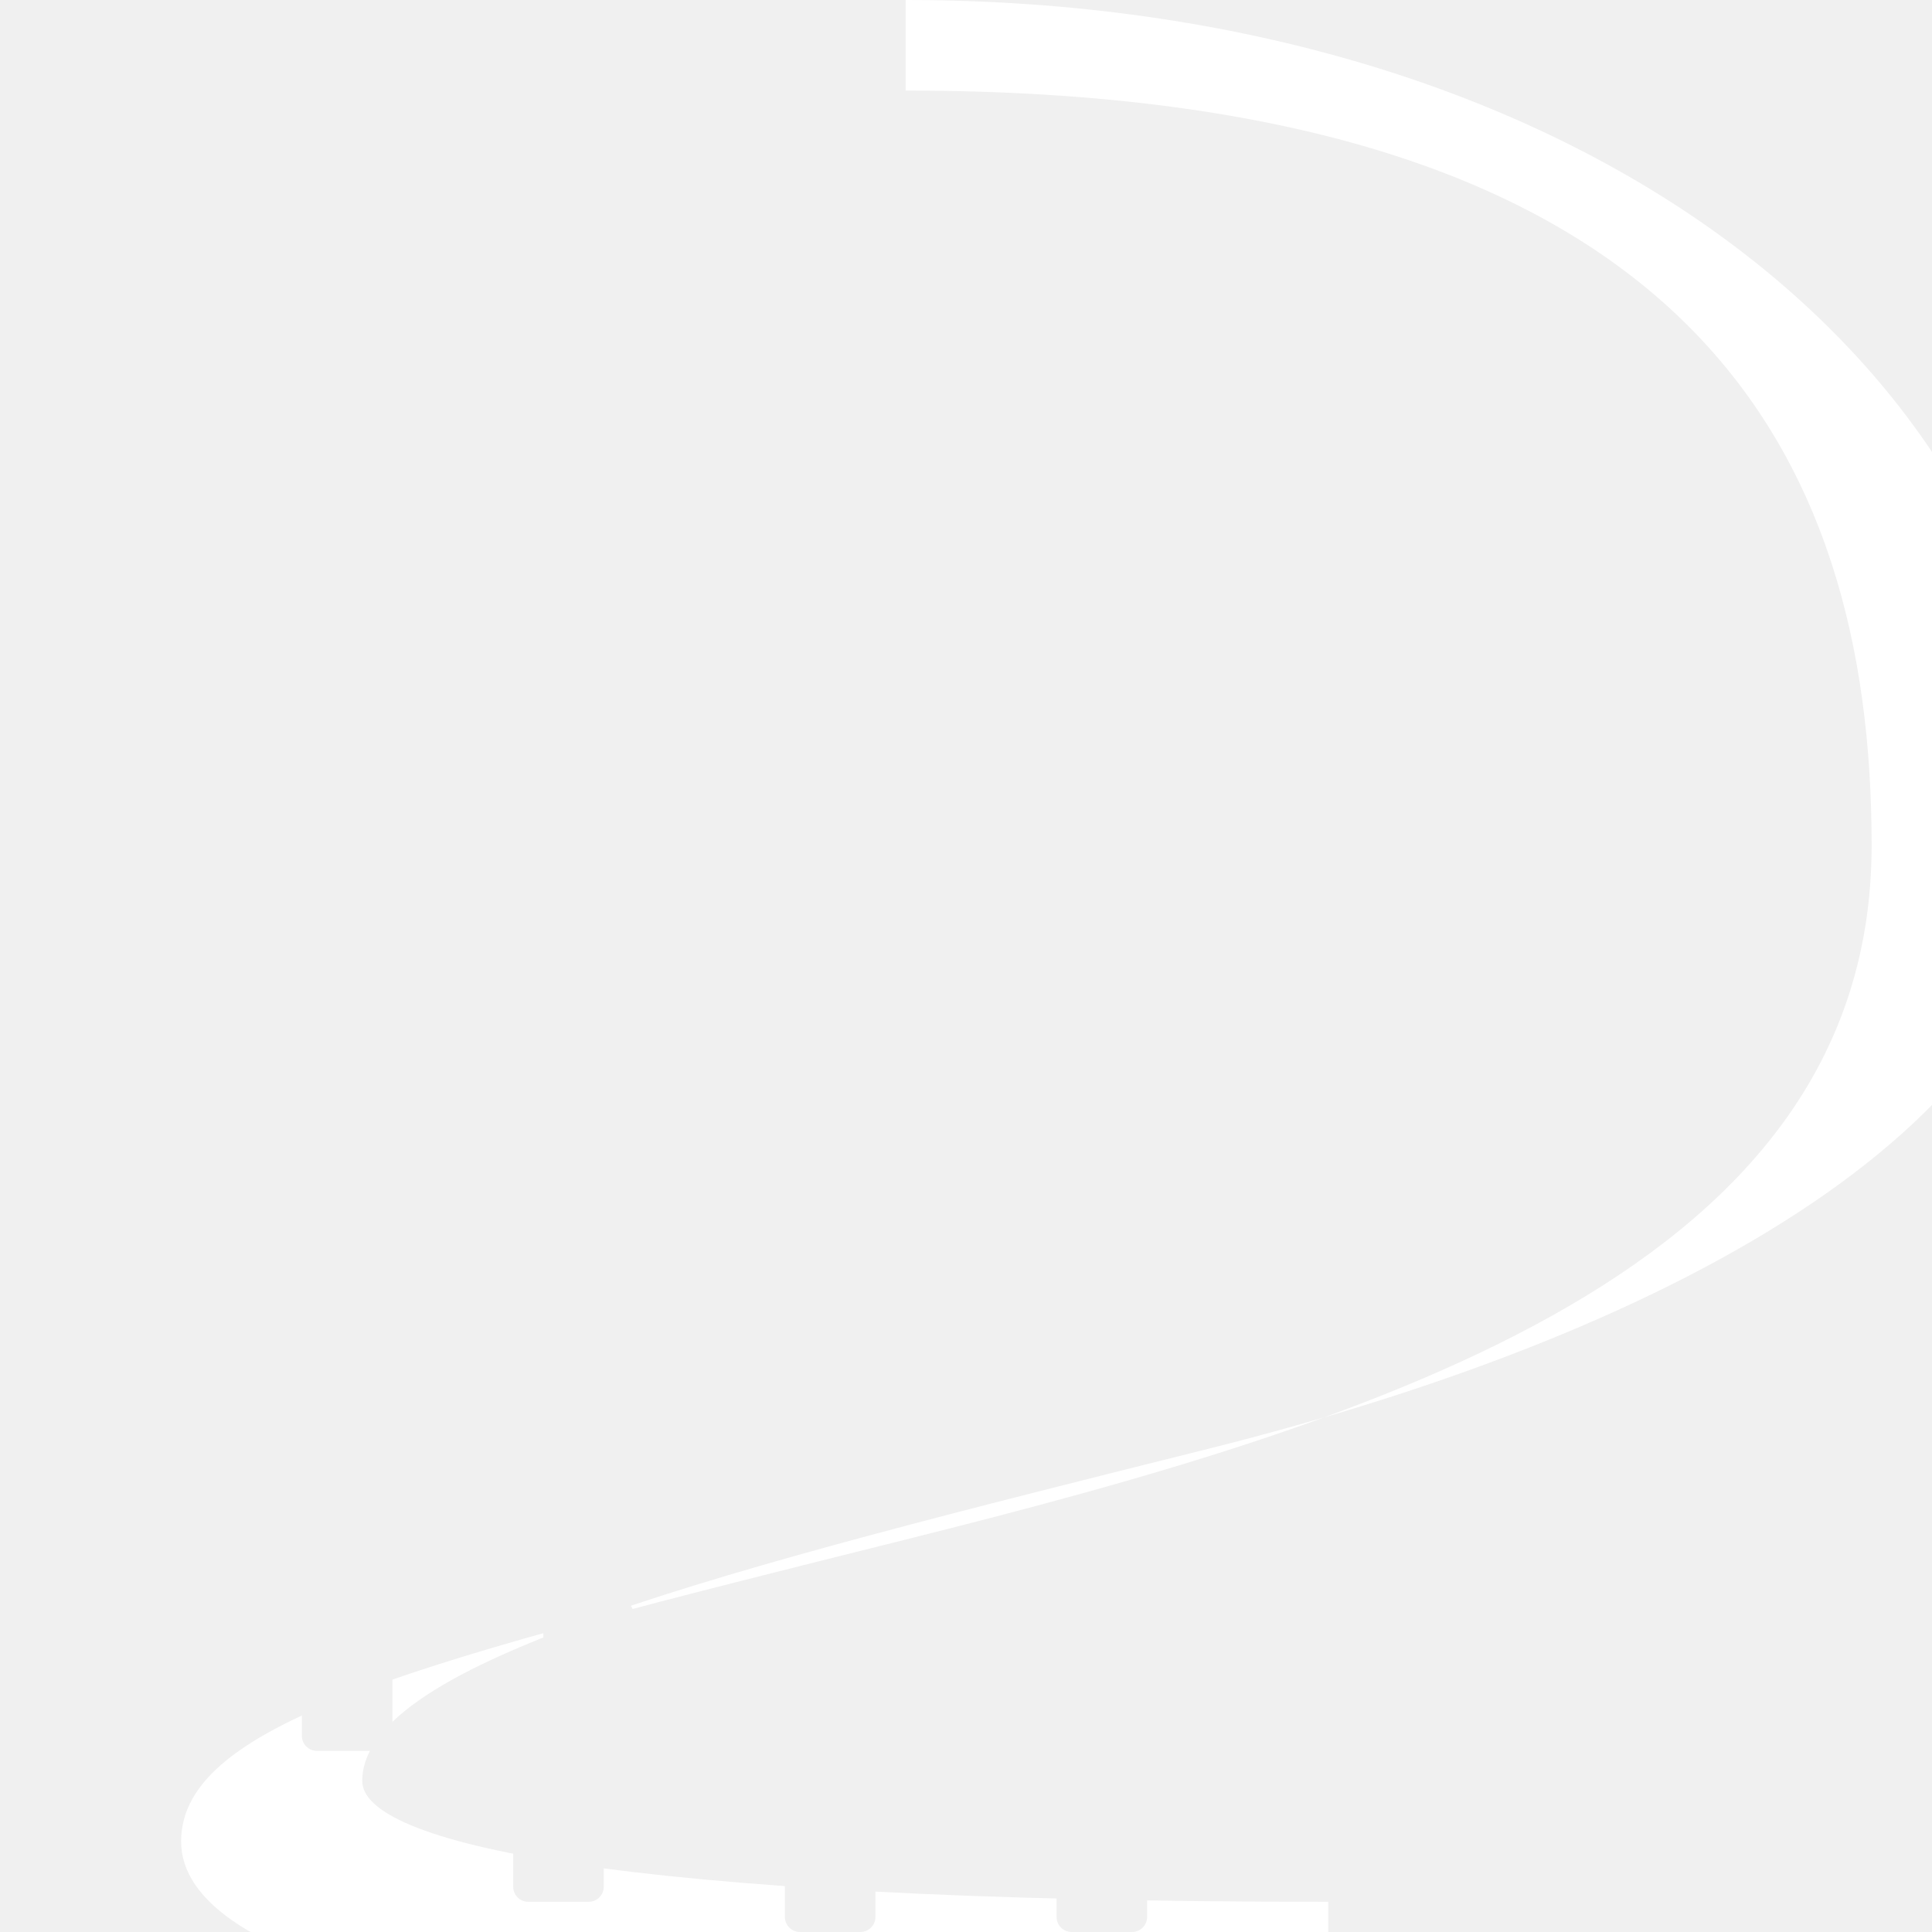
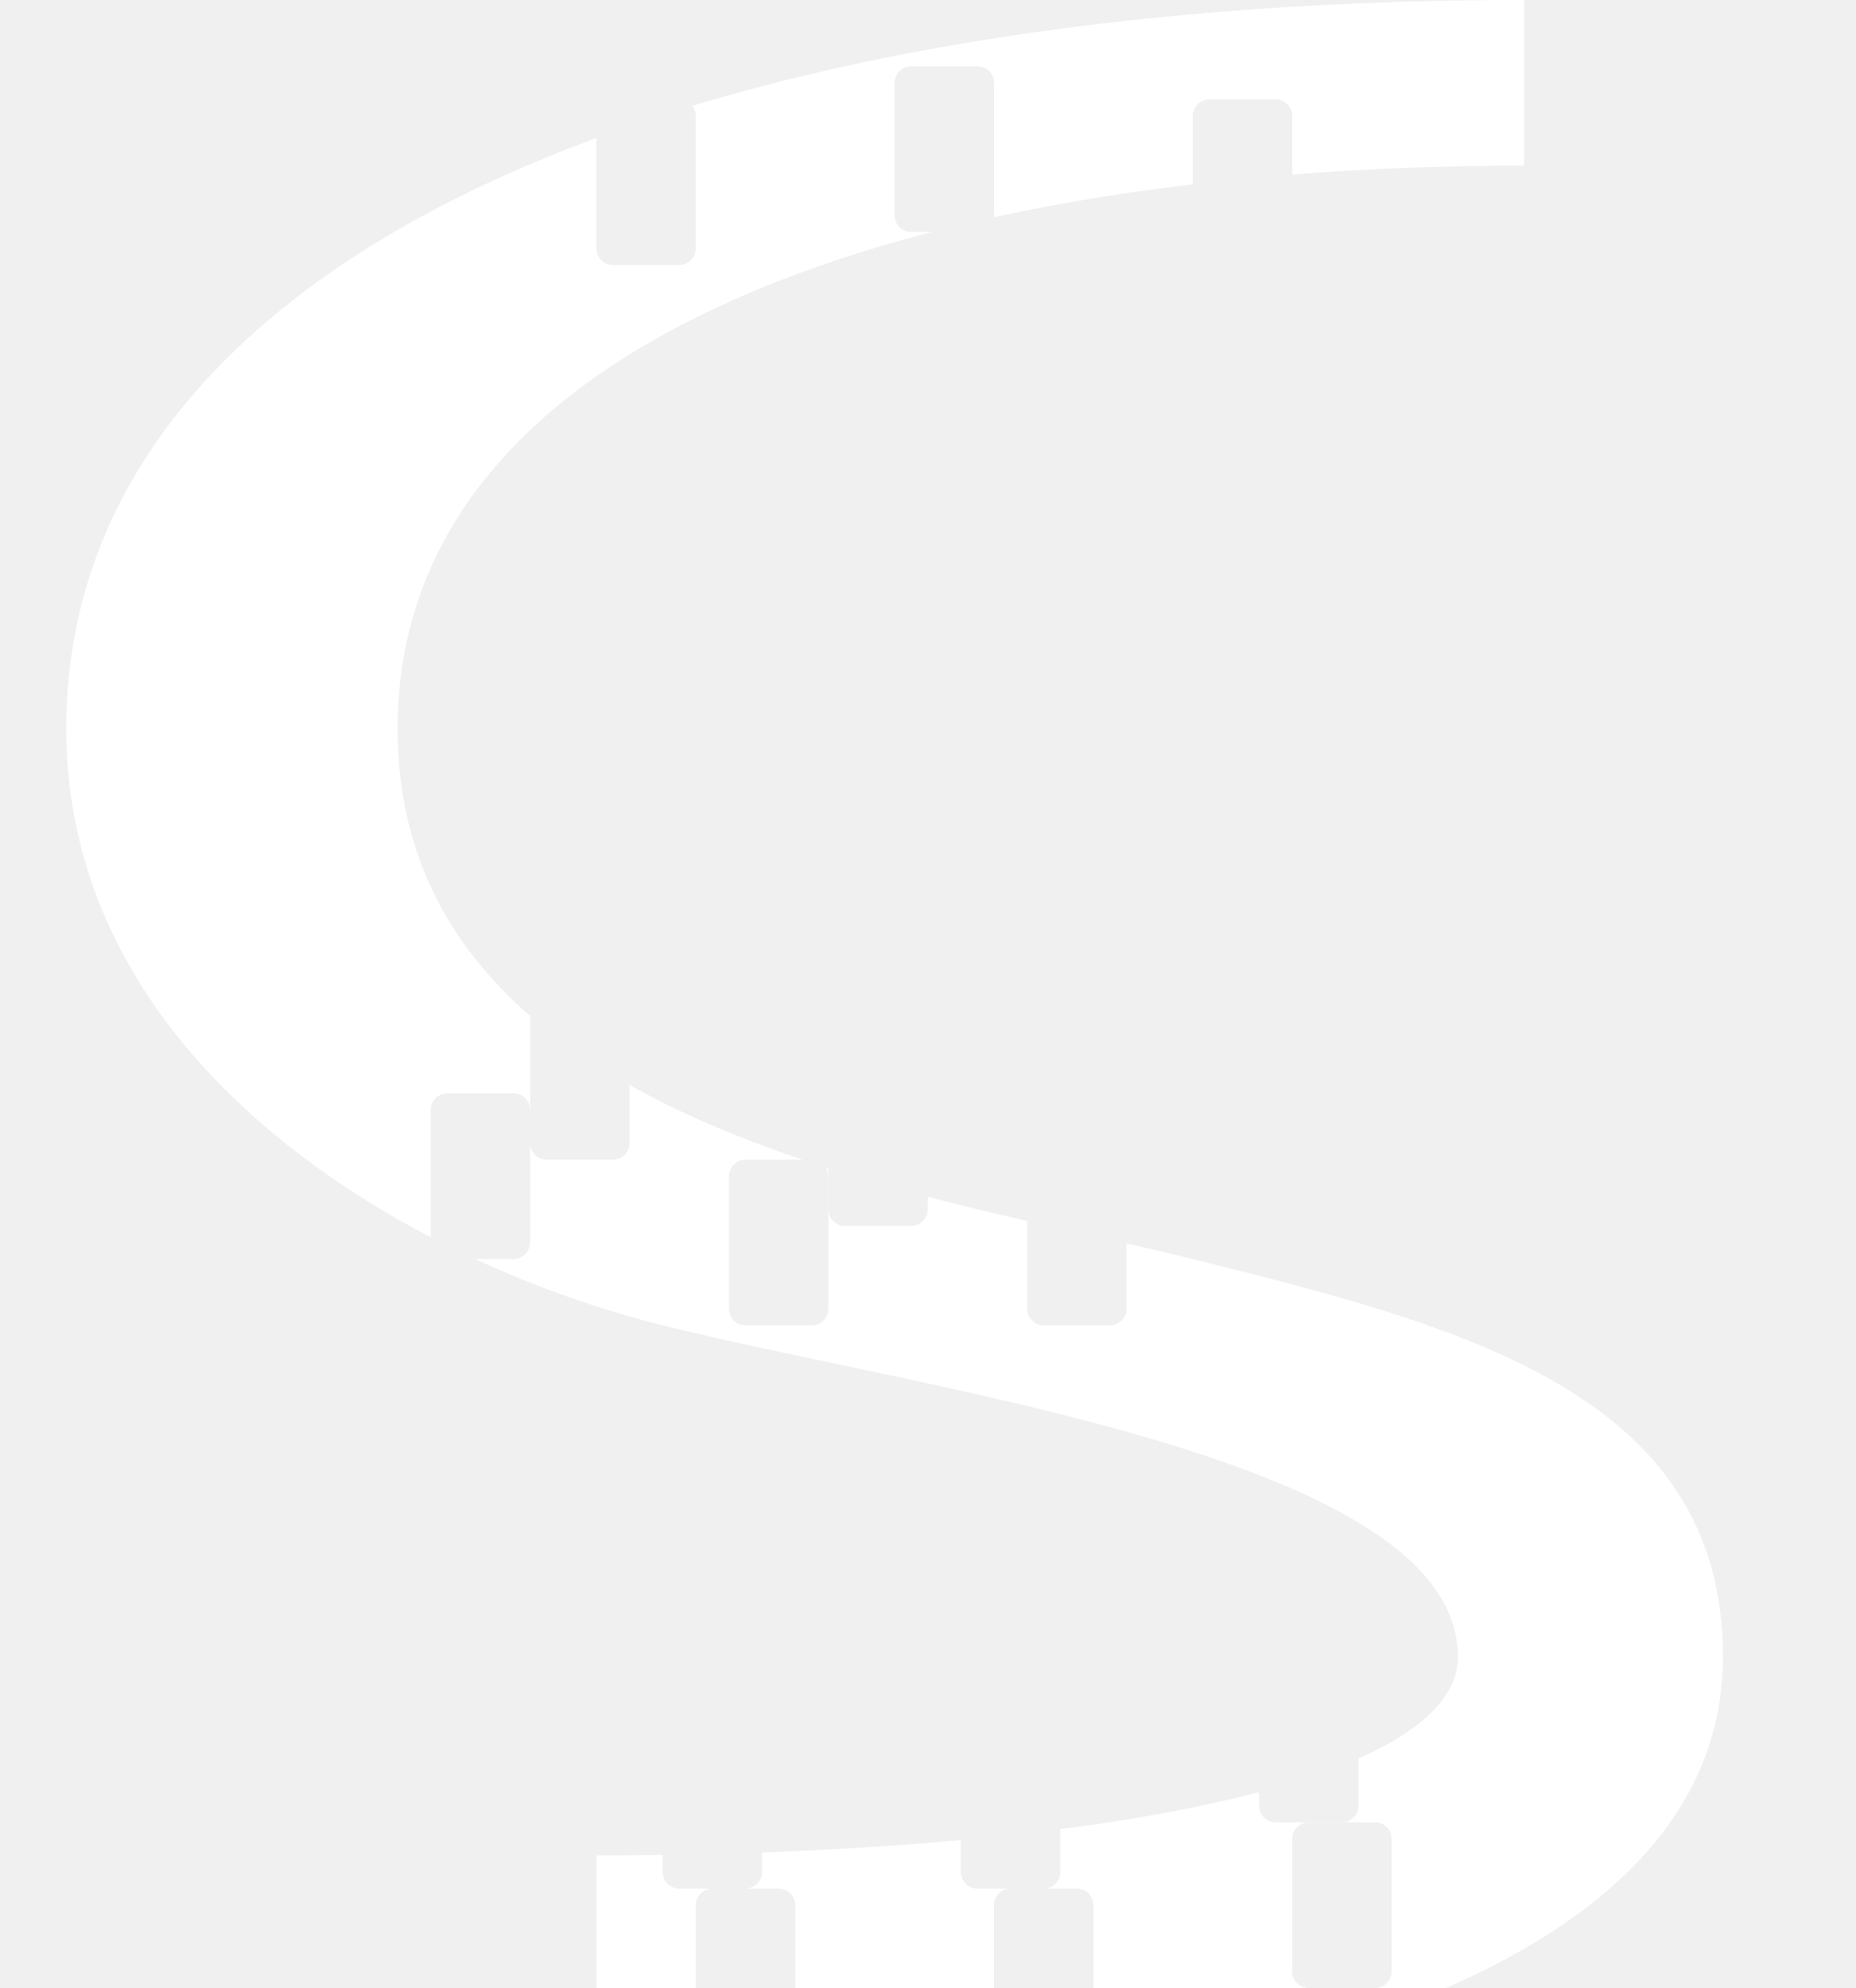
- <svg xmlns="http://www.w3.org/2000/svg" viewBox="0 0 64 64" width="64" height="64">
+ <svg xmlns="http://www.w3.org/2000/svg" viewBox="0 0 56 60" width="56" height="60">
  <defs>
-     <mask id="filmMaskIcon-white">
-       <rect width="64" height="64" fill="white" />
-       <rect x="35" y="5" width="3" height="5" rx="0.5" fill="black" />
-       <rect x="44" y="8" width="3" height="5" rx="0.5" fill="black" />
-       <rect x="51" y="14" width="3" height="5" rx="0.5" fill="black" />
-       <rect x="54" y="23" width="3" height="5" rx="0.5" fill="black" />
-       <rect x="51" y="32" width="3" height="5" rx="0.5" fill="black" />
-       <rect x="44" y="38" width="3" height="5" rx="0.5" fill="black" />
-       <rect x="35" y="42" width="3" height="5" rx="0.5" fill="black" />
-       <rect x="26" y="45" width="3" height="5" rx="0.5" fill="black" />
-       <rect x="17" y="48" width="3" height="5" rx="0.5" fill="black" />
-       <rect x="10" y="53" width="3" height="5" rx="0.5" fill="black" />
-       <rect x="17" y="58" width="3" height="5" rx="0.5" fill="black" />
-       <rect x="26" y="59" width="3" height="5" rx="0.5" fill="black" />
-       <rect x="35" y="59" width="3" height="5" rx="0.5" fill="black" />
-       <rect x="27" y="9" width="3" height="5" rx="0.5" fill="black" />
-       <rect x="36" y="12" width="3" height="5" rx="0.5" fill="black" />
-       <rect x="43" y="17" width="3" height="5" rx="0.5" fill="black" />
-       <rect x="47" y="25" width="3" height="5" rx="0.5" fill="black" />
-       <rect x="44" y="33" width="3" height="5" rx="0.5" fill="black" />
-       <rect x="37" y="38" width="3" height="5" rx="0.5" fill="black" />
-       <rect x="28" y="42" width="3" height="5" rx="0.5" fill="black" />
-       <rect x="19" y="45" width="3" height="5" rx="0.5" fill="black" />
-       <rect x="18" y="53" width="3" height="5" rx="0.5" fill="black" />
-       <rect x="27" y="55" width="3" height="5" rx="0.5" fill="black" />
-       <rect x="36" y="55" width="3" height="5" rx="0.5" fill="black" />
+     <mask id="iconMask-white">
+       <rect width="56" height="60" fill="white" />
+       <rect x="18" y="3" width="3" height="5" rx="0.5" fill="black" />
+       <rect x="27" y="2" width="3" height="5" rx="0.5" fill="black" />
+       <rect x="36" y="3" width="3" height="5" rx="0.5" fill="black" />
+       <rect x="44" y="6" width="3" height="5" rx="0.5" fill="black" />
+       <rect x="50" y="12" width="3" height="5" rx="0.5" fill="black" />
+       <rect x="20" y="11" width="3" height="5" rx="0.5" fill="black" />
+       <rect x="29" y="10" width="3" height="5" rx="0.5" fill="black" />
+       <rect x="38" y="11" width="3" height="5" rx="0.5" fill="black" />
+       <rect x="45" y="16" width="3" height="5" rx="0.5" fill="black" />
+       <rect x="46" y="24" width="3" height="5" rx="0.5" fill="black" />
+       <rect x="40" y="31" width="3" height="5" rx="0.5" fill="black" />
+       <rect x="31" y="35" width="3" height="5" rx="0.5" fill="black" />
+       <rect x="22" y="35" width="3" height="5" rx="0.5" fill="black" />
+       <rect x="13" y="33" width="3" height="5" rx="0.5" fill="black" />
+       <rect x="40" y="26" width="3" height="5" rx="0.5" fill="black" />
+       <rect x="34" y="31" width="3" height="5" rx="0.5" fill="black" />
+       <rect x="25" y="32" width="3" height="5" rx="0.5" fill="black" />
+       <rect x="16" y="30" width="3" height="5" rx="0.5" fill="black" />
+       <rect x="6" y="40" width="3" height="5" rx="0.5" fill="black" />
+       <rect x="4" y="49" width="3" height="5" rx="0.5" fill="black" />
+       <rect x="12" y="55" width="3" height="5" rx="0.5" fill="black" />
+       <rect x="21" y="57" width="3" height="5" rx="0.5" fill="black" />
+       <rect x="30" y="57" width="3" height="5" rx="0.5" fill="black" />
+       <rect x="39" y="55" width="3" height="5" rx="0.5" fill="black" />
+       <rect x="11" y="43" width="3" height="5" rx="0.5" fill="black" />
+       <rect x="11" y="50" width="3" height="5" rx="0.5" fill="black" />
+       <rect x="20" y="52" width="3" height="5" rx="0.5" fill="black" />
+       <rect x="29" y="52" width="3" height="5" rx="0.5" fill="black" />
+       <rect x="38" y="50" width="3" height="5" rx="0.5" fill="black" />
    </mask>
  </defs>
-   <path d="M 30 3            C 56 3, 62 15, 62 28            C 62 42, 46 47, 30 51            C 14 55, 6 57, 6 61            C 6 65, 16 68, 40 68            L 44 68            L 44 63            C 20 63, 12 61, 12 59            C 12 55, 24 52, 40 48            C 56 44, 68 37, 68 28            C 68 12, 52 0, 30 0            Z" fill="#ffffff" mask="url(#filmMaskIcon-white)" />
+   <path d="M 46 5            C 28 5, 12 10, 12 22            C 12 34, 28 36, 36 38            C 44 40, 52 42, 52 50            C 52 60, 36 64, 18 64            L 18 56            C 32 56, 44 54, 44 50            C 44 44, 28 42, 20 40            C 12 38, 2 32, 2 22            C 2 8, 20 0, 46 0            Z" fill="#ffffff" mask="url(#iconMask-white)" />
</svg>
